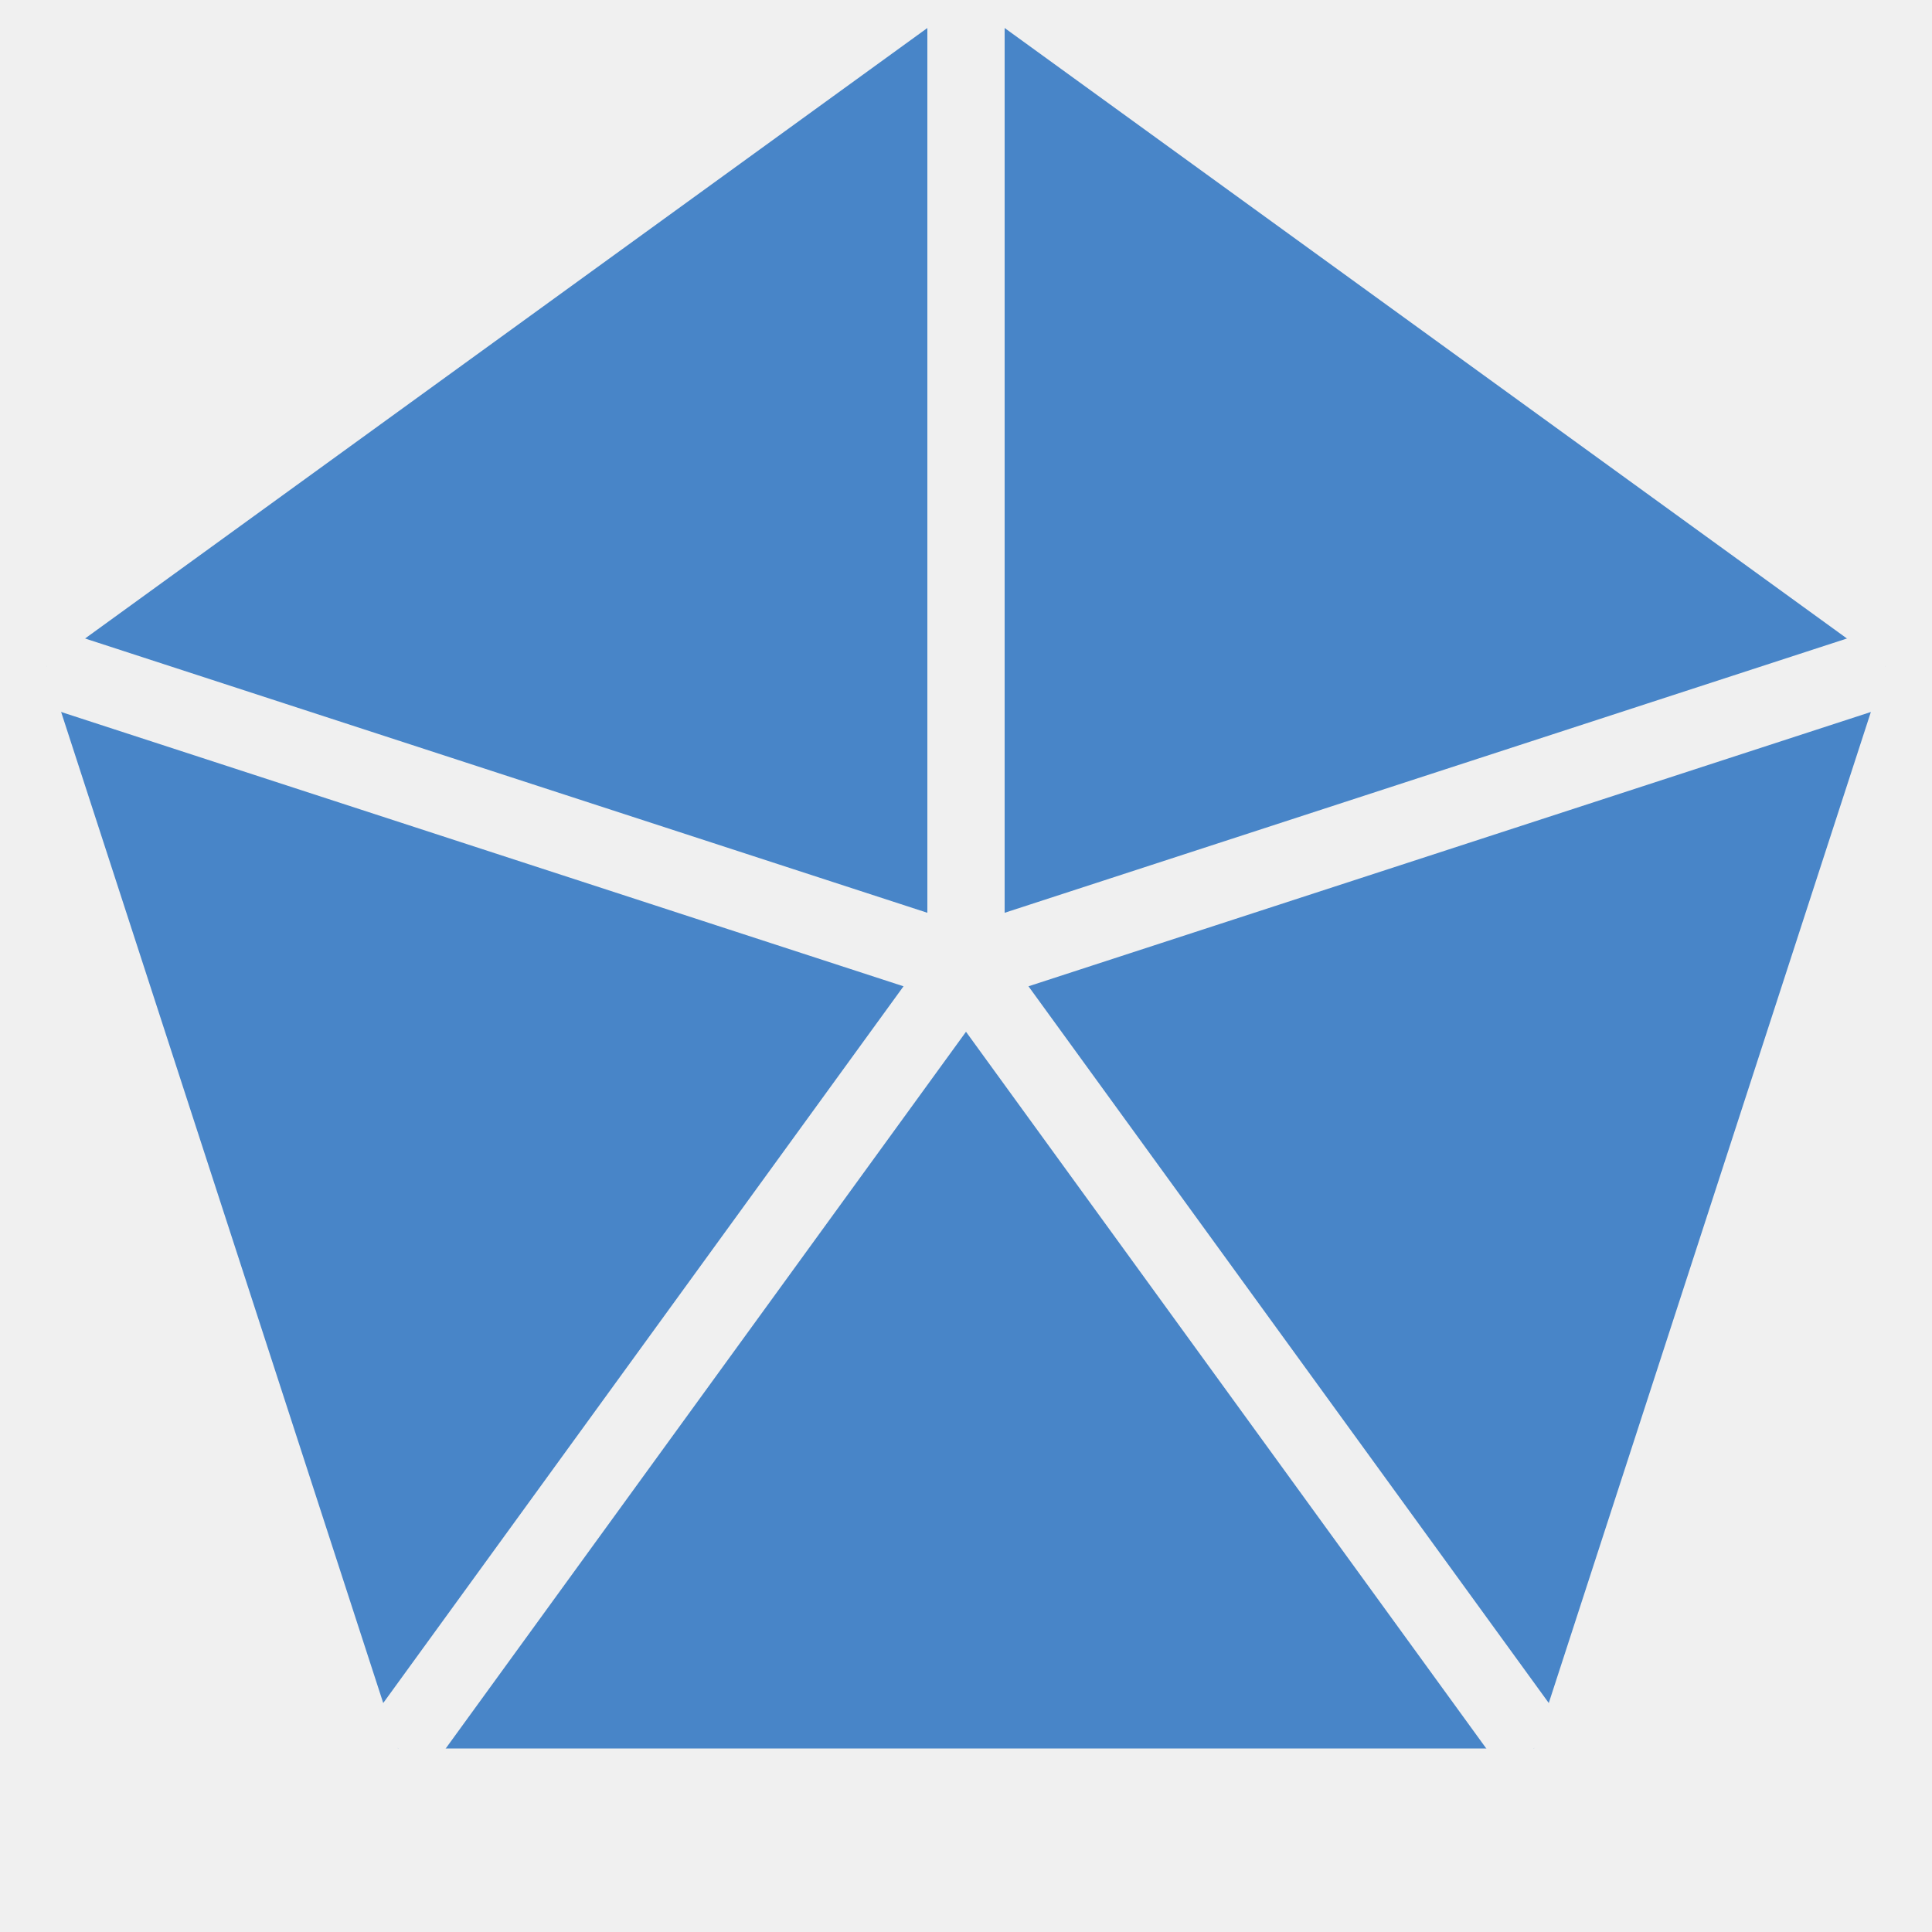
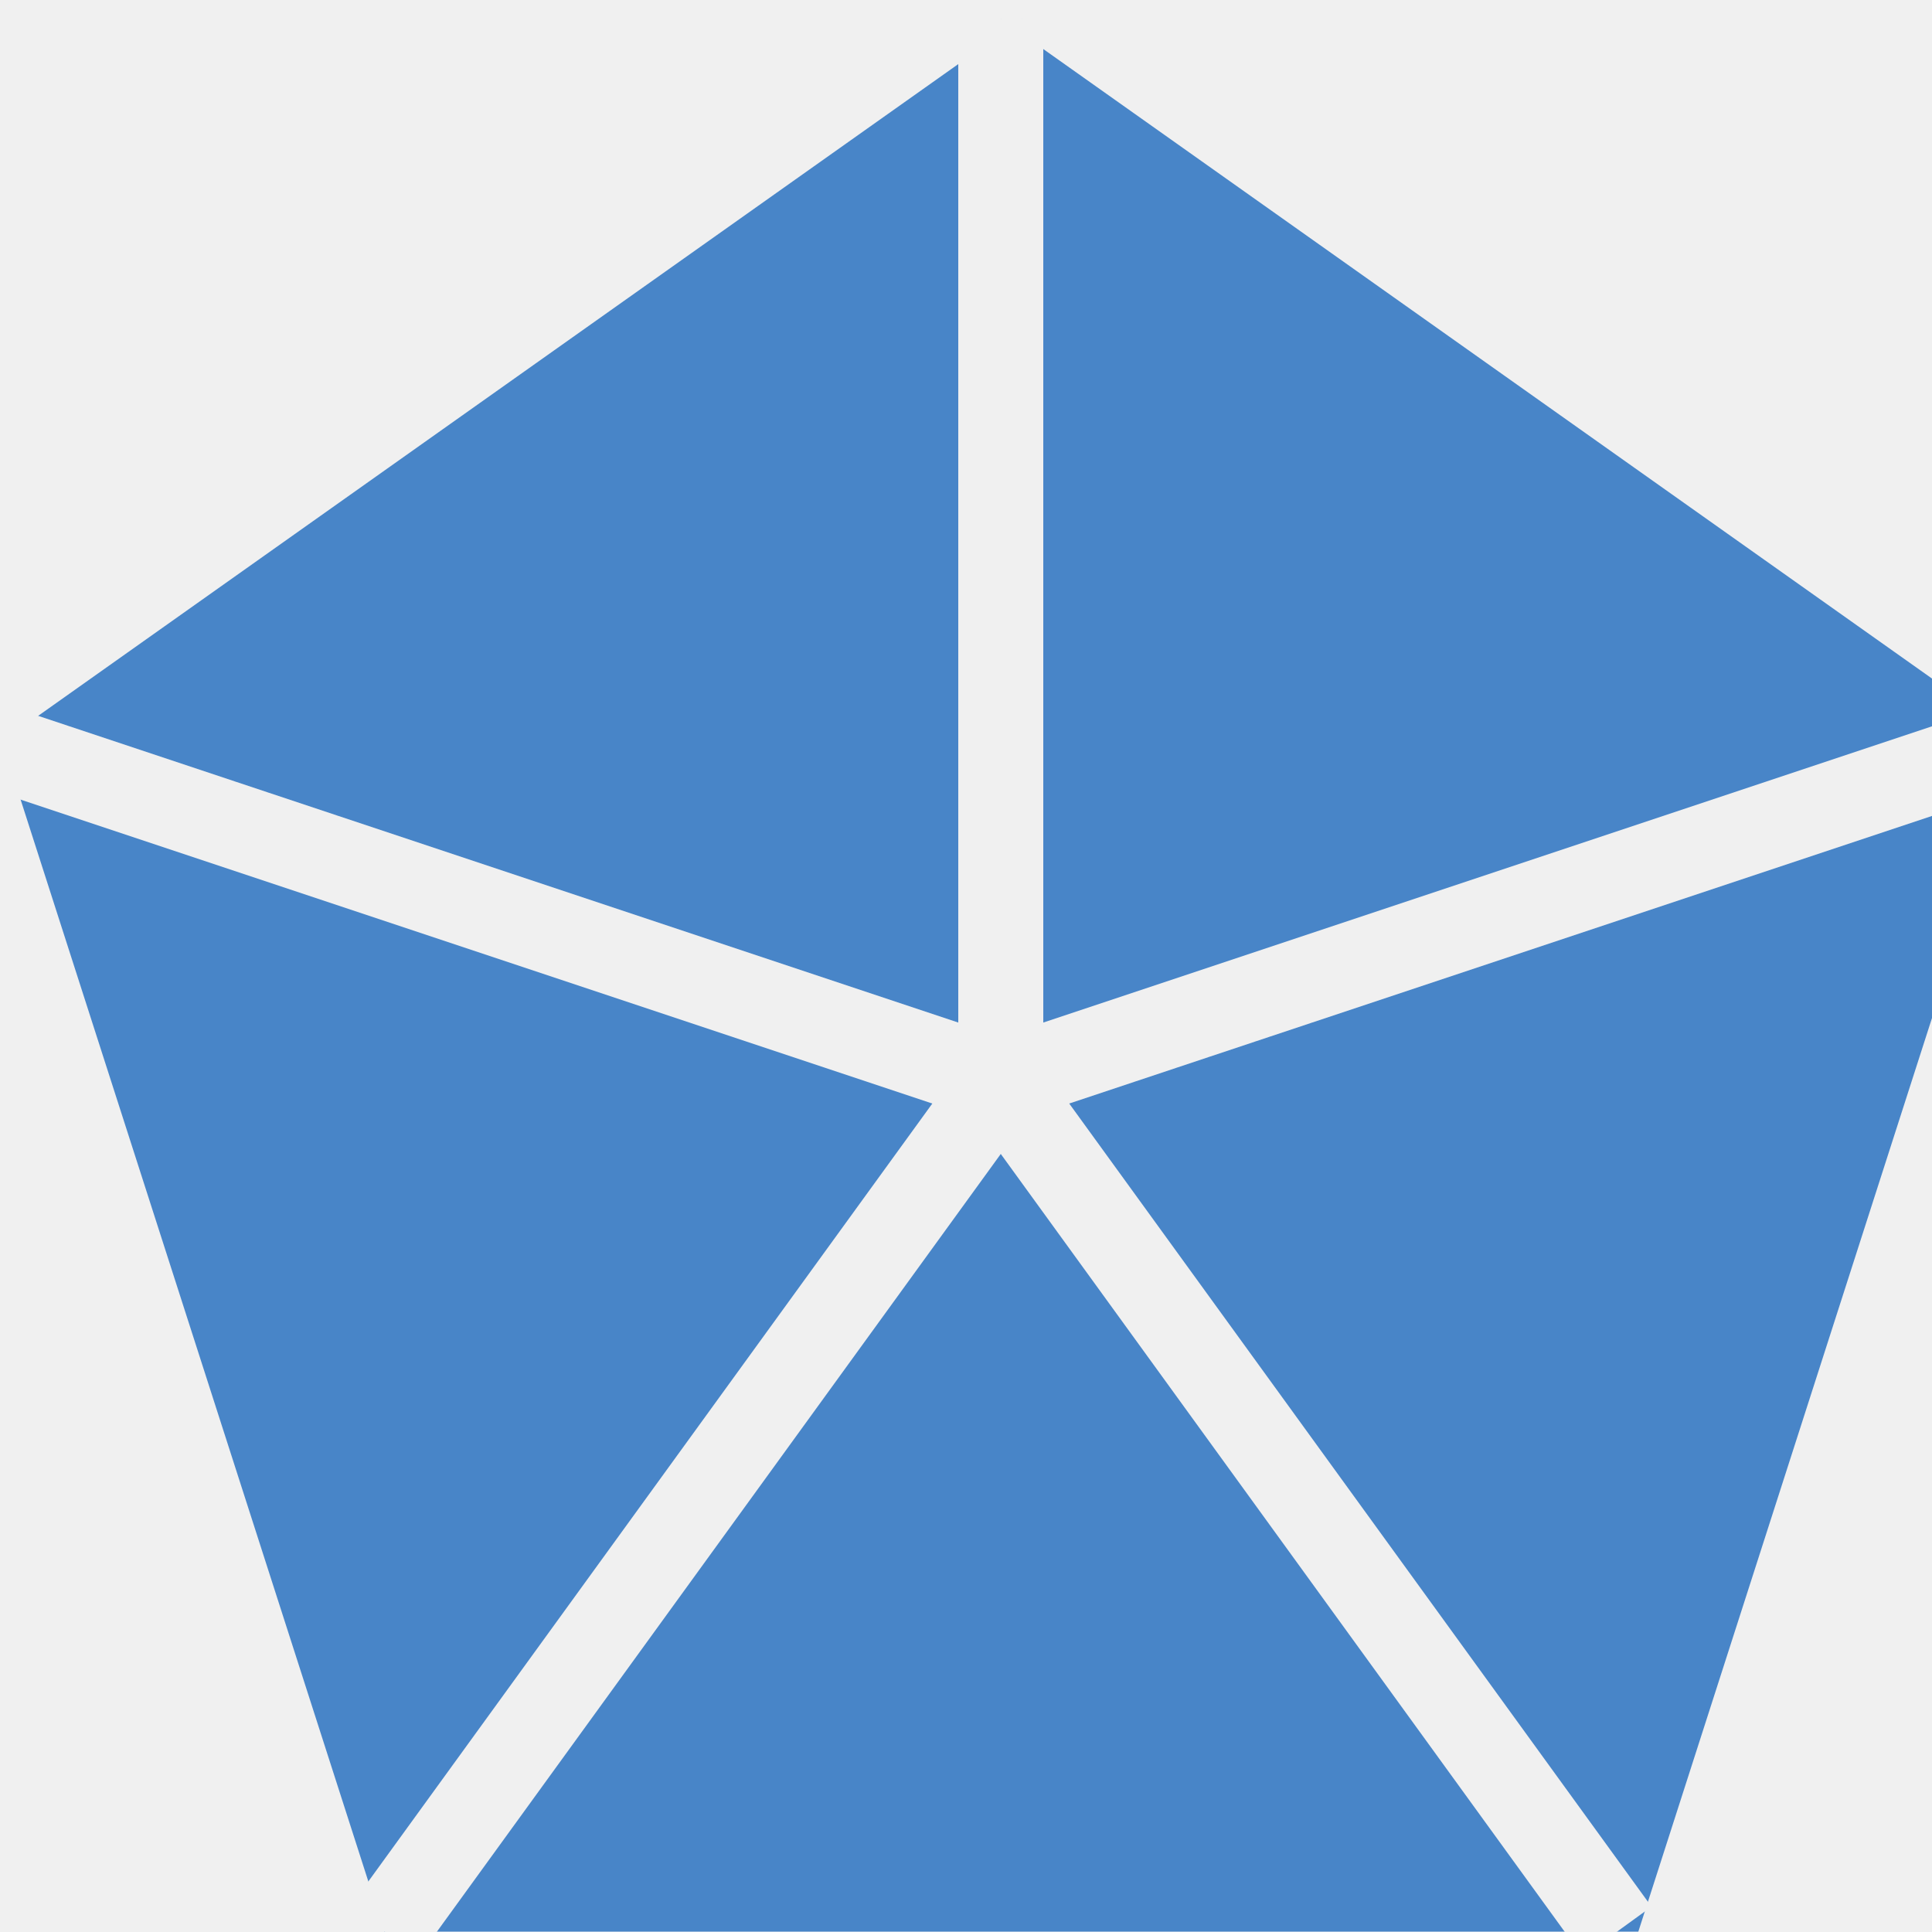
<svg xmlns="http://www.w3.org/2000/svg" version="1.1" viewBox="0 0 100 100">
  <defs>
-     <mask id="mask-lines-8">
-       <path d="M0 0 H100 V100 H0 Z" fill="white">
- </path>
-       <path d="M50 50 L97.6 34.5 M50 50 L79.4 90.5 M50 50 L20.6 90.5 M50 50 L2.4 34.5 M50 50 L50.0 0.0" stroke="black" stroke-width="4" fill="none">
- </path>
+     <mask id="a">
+       <path d="m0 0h100v100h-100z" fill="#fff" />
+       <path d="m50 50 48-16m-48 16 29 40m-29-40-29 40m29-40-48-16m48 16v-50" fill="none" stroke="#000" stroke-width="4" />
    </mask>
  </defs>
-   <path d="M50,50  L50.0,0.0 L97.6,34.5 L79.4,90.5 L20.6,90.5 L2.4,34.5 L50.0,0.0 Z" fill="#4885c8" mask="url(#mask-lines-8)">
- </path>
+   <path transform="matrix(1.1 0 0 1.1 -3.2 .98)" d="m50 50v-50l48 34-18 56h-59l-18-56 48-34z" fill="#4885c8" mask="url(#a)" />
</svg>
